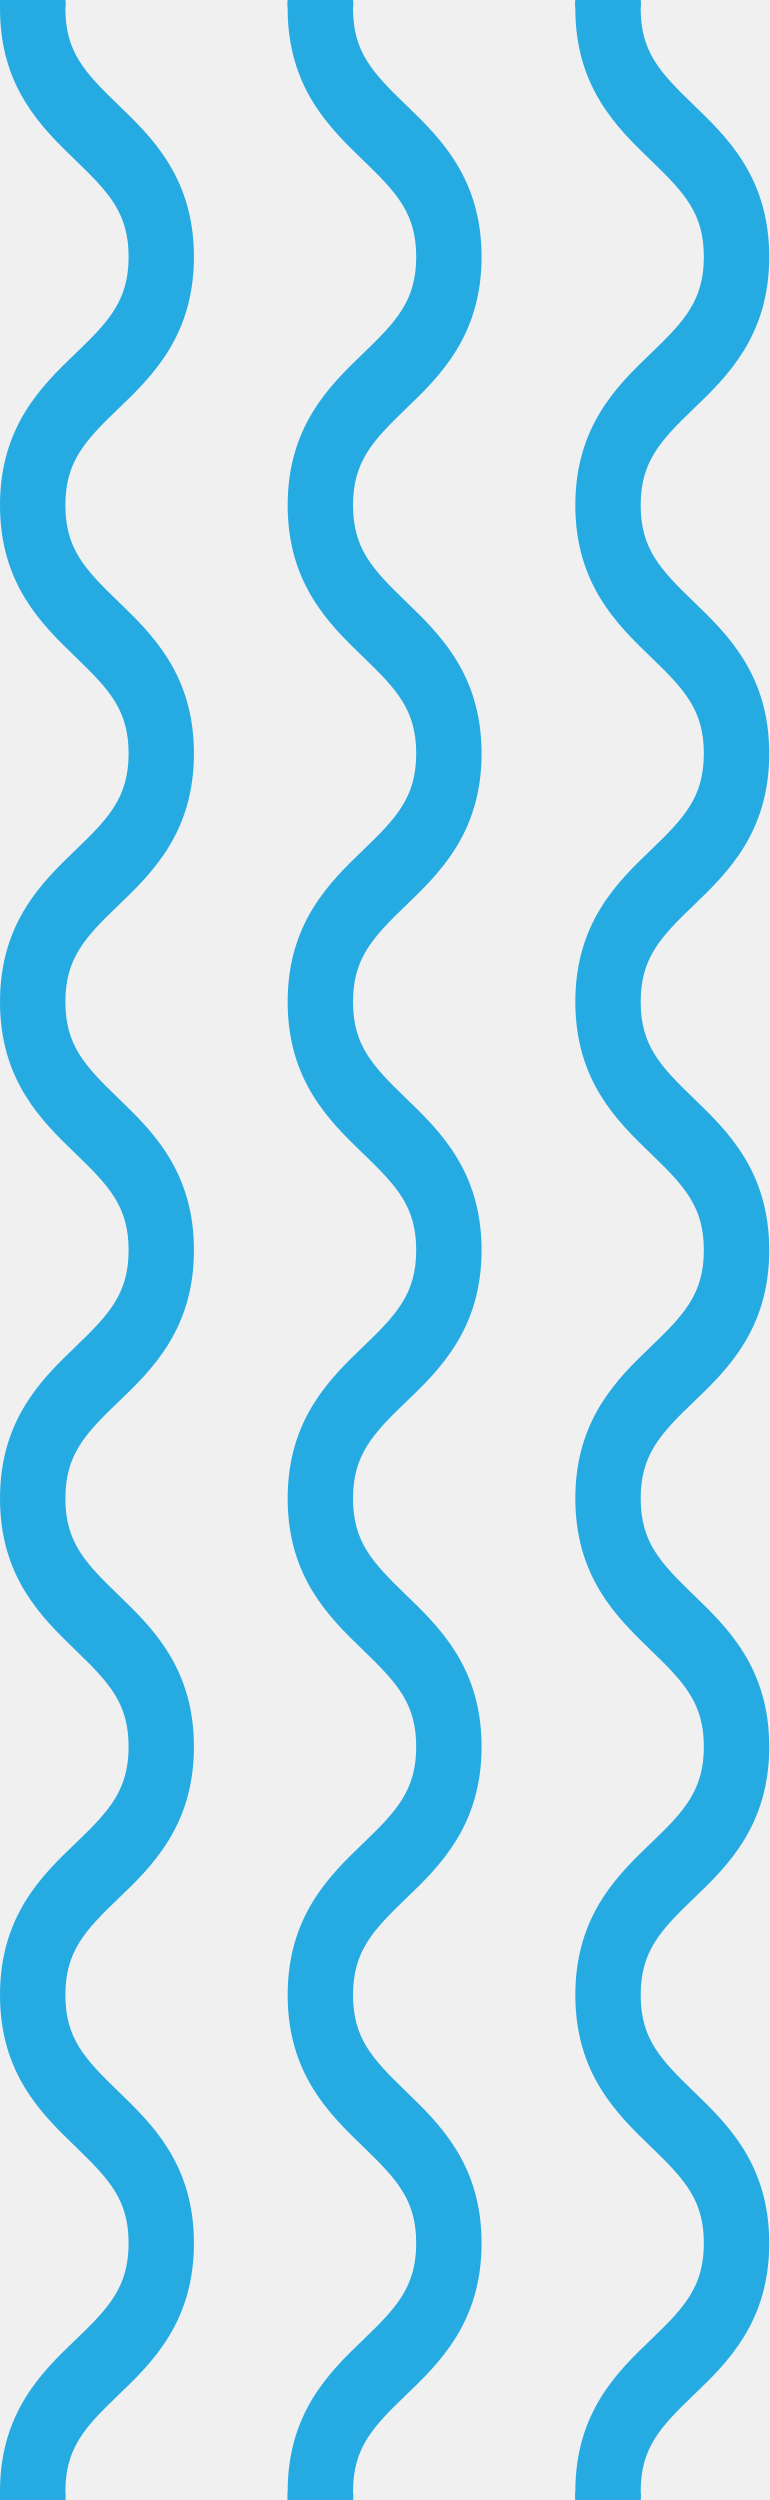
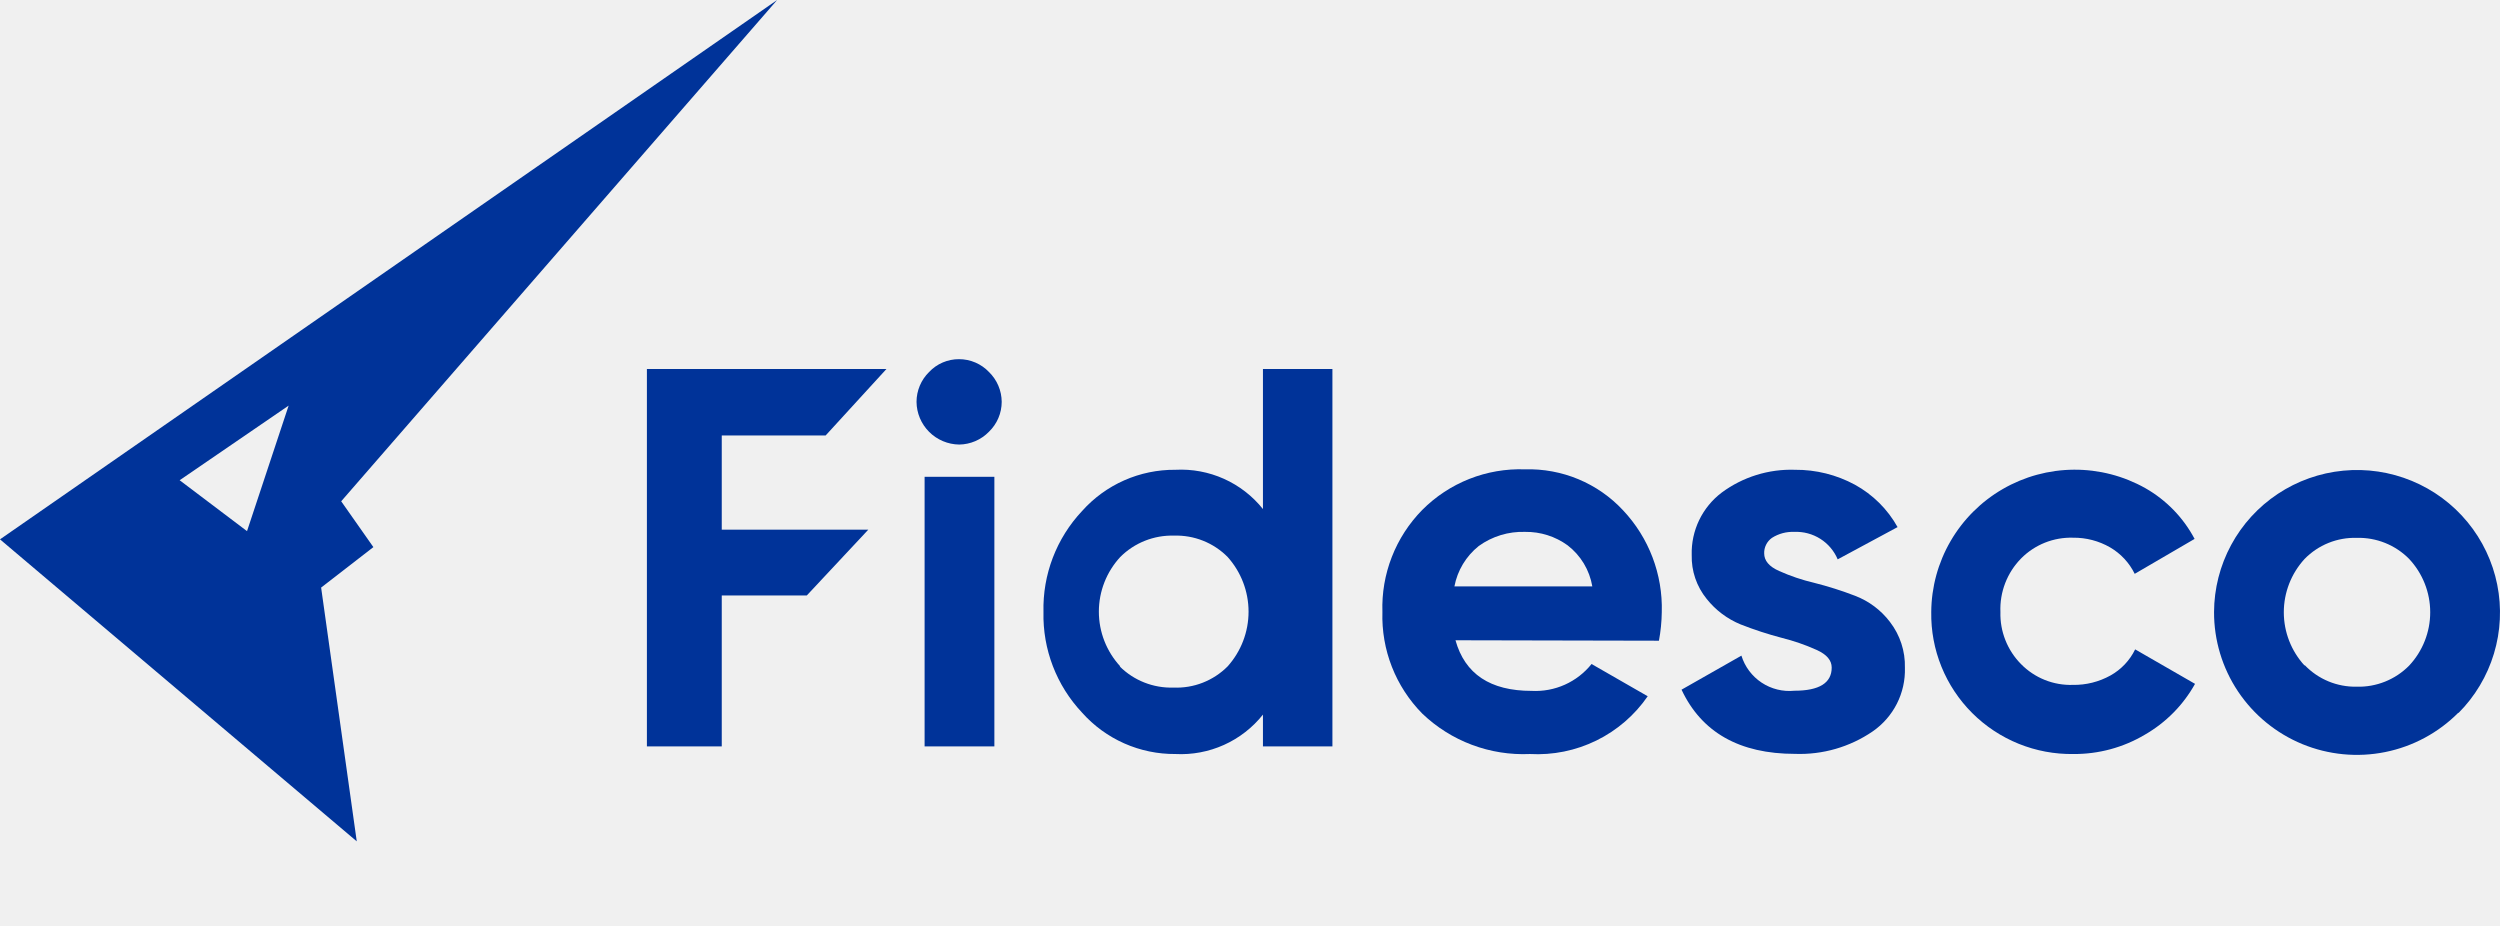
- <svg xmlns="http://www.w3.org/2000/svg" width="28" height="91" viewBox="0 0 28 91" fill="none">
-   <g clip-path="url(#clip0_23_374)">
-     <path d="M4.85302e-05 90.69C4.86555e-05 87.822 1.527 86.339 2.754 85.164C3.981 83.989 4.681 83.226 4.681 81.653C4.681 80.081 3.985 79.333 2.754 78.143C1.523 76.954 4.91947e-05 75.487 4.93202e-05 72.617C4.94456e-05 69.747 1.527 68.265 2.754 67.091C3.981 65.916 4.681 65.153 4.681 63.58C4.681 62.008 3.985 61.26 2.754 60.07C1.523 58.881 4.99848e-05 57.412 5.01102e-05 54.544C5.02355e-05 51.676 1.527 50.192 2.754 49.015C3.981 47.838 4.681 47.078 4.681 45.505C4.681 43.932 3.985 43.182 2.754 41.995C1.523 40.808 5.07749e-05 39.337 5.09004e-05 36.467C5.10258e-05 33.597 1.527 32.115 2.754 30.938C3.981 29.761 4.681 29.001 4.681 27.428C4.681 25.855 3.985 25.105 2.754 23.918C1.523 22.73 5.15651e-05 21.259 5.16905e-05 18.389C5.1816e-05 15.519 1.527 14.038 2.754 12.861C3.981 11.684 4.681 10.923 4.681 9.349C4.681 7.774 3.985 7.026 2.754 5.838C1.523 4.651 5.23554e-05 3.18 5.24808e-05 0.31C-0.023 0.134 -0.01 -0.045 0.04 -0.215C0.089 -0.385 0.173 -0.542 0.285 -0.676C0.398 -0.809 0.537 -0.916 0.693 -0.99C0.849 -1.063 1.018 -1.101 1.19 -1.101C1.361 -1.101 1.531 -1.063 1.687 -0.99C1.843 -0.916 1.982 -0.809 2.094 -0.676C2.207 -0.542 2.291 -0.385 2.34 -0.215C2.389 -0.045 2.403 0.134 2.38 0.31C2.38 1.883 3.076 2.633 4.307 3.82C5.538 5.007 7.059 6.479 7.059 9.349C7.059 12.219 5.534 13.7 4.307 14.877C3.08 16.054 2.38 16.817 2.38 18.389C2.38 19.962 3.076 20.712 4.307 21.899C5.538 23.087 7.059 24.558 7.059 27.428C7.059 30.298 5.534 31.779 4.307 32.956C3.08 34.133 2.38 34.894 2.38 36.467C2.38 38.039 3.076 38.789 4.307 39.977C5.538 41.164 7.059 42.635 7.059 45.505C7.059 48.375 5.534 49.857 4.307 51.032C3.08 52.206 2.38 52.971 2.38 54.544C2.38 56.117 3.076 56.865 4.307 58.054C5.538 59.243 7.059 60.711 7.059 63.58C7.059 66.45 5.534 67.932 4.307 69.107C3.08 70.282 2.38 71.044 2.38 72.617C2.38 74.19 3.076 74.938 4.307 76.127C5.538 77.317 7.059 78.784 7.059 81.653C7.059 84.523 5.534 86.005 4.307 87.18C3.08 88.355 2.38 89.117 2.38 90.69C2.403 90.866 2.389 91.045 2.34 91.215C2.291 91.385 2.207 91.542 2.094 91.676C1.982 91.809 1.843 91.916 1.687 91.99C1.531 92.063 1.361 92.101 1.19 92.101C1.018 92.101 0.849 92.063 0.693 91.99C0.537 91.916 0.398 91.809 0.285 91.676C0.172 91.542 0.089 91.385 0.04 91.215C-0.01 91.045 -0.023 90.866 4.85302e-05 90.69Z" fill="#26AAE2" />
-     <path d="M10.471 90.69C10.471 87.822 11.998 86.339 13.223 85.164C14.447 83.989 15.15 83.226 15.15 81.653C15.15 80.081 14.453 79.333 13.223 78.143C11.992 76.954 10.471 75.487 10.471 72.617C10.471 69.747 11.998 68.265 13.223 67.091C14.447 65.916 15.15 65.153 15.15 63.58C15.15 62.008 14.453 61.26 13.223 60.07C11.992 58.881 10.471 57.412 10.471 54.544C10.471 51.676 11.998 50.192 13.223 49.015C14.447 47.838 15.15 47.078 15.15 45.505C15.15 43.932 14.453 43.182 13.223 41.995C11.992 40.808 10.471 39.337 10.471 36.467C10.471 33.597 11.998 32.115 13.223 30.938C14.447 29.761 15.15 29.001 15.15 27.428C15.15 25.855 14.453 25.105 13.223 23.918C11.992 22.73 10.471 21.259 10.471 18.389C10.471 15.519 11.998 14.038 13.223 12.861C14.447 11.684 15.15 10.923 15.15 9.349C15.15 7.774 14.453 7.026 13.223 5.838C11.992 4.651 10.471 3.18 10.471 0.31C10.448 0.134 10.461 -0.045 10.51 -0.215C10.559 -0.385 10.643 -0.542 10.756 -0.676C10.869 -0.809 11.008 -0.916 11.164 -0.99C11.32 -1.063 11.489 -1.101 11.661 -1.101C11.832 -1.101 12.001 -1.063 12.157 -0.99C12.313 -0.916 12.452 -0.809 12.565 -0.676C12.678 -0.542 12.762 -0.385 12.811 -0.215C12.86 -0.045 12.873 0.134 12.85 0.31C12.85 1.883 13.547 2.633 14.777 3.82C16.008 5.007 17.529 6.479 17.529 9.349C17.529 12.219 16.002 13.7 14.777 14.877C13.553 16.054 12.85 16.817 12.85 18.389C12.85 19.962 13.547 20.712 14.777 21.899C16.008 23.087 17.529 24.558 17.529 27.428C17.529 30.298 16.002 31.779 14.777 32.956C13.553 34.133 12.85 34.894 12.85 36.467C12.85 38.039 13.547 38.789 14.777 39.977C16.008 41.164 17.529 42.635 17.529 45.505C17.529 48.375 16.002 49.857 14.777 51.032C13.553 52.206 12.85 52.971 12.85 54.544C12.85 56.117 13.547 56.865 14.777 58.054C16.008 59.243 17.529 60.711 17.529 63.58C17.529 66.45 16.002 67.932 14.777 69.107C13.553 70.282 12.85 71.044 12.85 72.617C12.85 74.19 13.547 74.938 14.777 76.127C16.008 77.317 17.529 78.784 17.529 81.653C17.529 84.523 16.002 86.005 14.777 87.18C13.553 88.355 12.85 89.117 12.85 90.69C12.873 90.866 12.86 91.045 12.811 91.215C12.762 91.385 12.678 91.542 12.565 91.676C12.452 91.809 12.313 91.916 12.157 91.99C12.001 92.063 11.832 92.101 11.661 92.101C11.489 92.101 11.32 92.063 11.164 91.99C11.008 91.916 10.869 91.809 10.756 91.676C10.643 91.542 10.559 91.385 10.51 91.215C10.461 91.045 10.448 90.866 10.471 90.69Z" fill="#26AAE2" />
-     <path d="M20.942 90.69C20.942 87.822 22.466 86.339 23.693 85.164C24.92 83.989 25.62 83.226 25.62 81.653C25.62 80.081 24.924 79.333 23.693 78.143C22.462 76.954 20.942 75.487 20.942 72.617C20.942 69.747 22.466 68.265 23.693 67.091C24.92 65.916 25.62 65.153 25.62 63.58C25.62 62.008 24.924 61.26 23.693 60.07C22.462 58.881 20.942 57.412 20.942 54.544C20.942 51.676 22.466 50.192 23.693 49.015C24.92 47.838 25.62 47.078 25.62 45.505C25.62 43.932 24.924 43.182 23.693 41.995C22.462 40.808 20.942 39.337 20.942 36.467C20.942 33.597 22.466 32.115 23.693 30.938C24.92 29.761 25.62 29.001 25.62 27.428C25.62 25.855 24.924 25.105 23.693 23.918C22.462 22.73 20.942 21.259 20.942 18.389C20.942 15.519 22.466 14.038 23.693 12.861C24.92 11.684 25.62 10.923 25.62 9.349C25.62 7.774 24.924 7.026 23.693 5.838C22.462 4.651 20.942 3.18 20.942 0.31C20.918 0.134 20.932 -0.045 20.981 -0.215C21.03 -0.385 21.114 -0.542 21.227 -0.676C21.339 -0.809 21.478 -0.916 21.634 -0.99C21.79 -1.063 21.96 -1.101 22.131 -1.101C22.303 -1.101 22.472 -1.063 22.628 -0.99C22.784 -0.916 22.923 -0.809 23.036 -0.676C23.148 -0.542 23.232 -0.385 23.282 -0.215C23.331 -0.045 23.344 0.134 23.321 0.31C23.321 1.883 24.015 2.633 25.248 3.82C26.481 5.007 28 6.479 28 9.349C28 12.219 26.473 13.7 25.248 14.877C24.023 16.054 23.321 16.817 23.321 18.389C23.321 19.962 24.015 20.712 25.246 21.899C26.477 23.087 28 24.558 28 27.428C28 30.298 26.473 31.779 25.246 32.956C24.019 34.133 23.321 34.894 23.321 36.467C23.321 38.039 24.015 38.789 25.246 39.977C26.477 41.164 28 42.635 28 45.505C28 48.375 26.473 49.857 25.246 51.032C24.019 52.206 23.321 52.971 23.321 54.544C23.321 56.117 24.015 56.865 25.246 58.054C26.477 59.243 28 60.711 28 63.58C28 66.45 26.473 67.932 25.246 69.107C24.019 70.282 23.321 71.044 23.321 72.617C23.321 74.19 24.015 74.938 25.246 76.127C26.477 77.317 28 78.784 28 81.653C28 84.523 26.473 86.005 25.246 87.18C24.019 88.355 23.321 89.117 23.321 90.69C23.344 90.866 23.331 91.045 23.282 91.215C23.232 91.385 23.148 91.542 23.036 91.676C22.923 91.809 22.784 91.916 22.628 91.99C22.472 92.063 22.303 92.101 22.131 92.101C21.96 92.101 21.79 92.063 21.634 91.99C21.478 91.916 21.339 91.809 21.227 91.676C21.114 91.542 21.03 91.385 20.981 91.215C20.932 91.045 20.918 90.866 20.942 90.69Z" fill="#26AAE2" />
-   </g>
-   <defs>
-     <clipPath id="clip0_23_374">
-       <rect width="91" height="28" fill="white" transform="translate(28) rotate(90)" />
-     </clipPath>
-   </defs>
+ <svg xmlns="http://www.w3.org/2000/svg" width="208" height="77" viewBox="0 0 208 77" fill="none">
+   <path d="M28.387 41.707L64.658 0L0 44.874L29.682 70L26.718 48.886L31.065 45.52L28.387 41.707ZM20.552 44.191L14.947 39.956L24.015 33.746L20.552 44.191Z" fill="#003399" />
+   <path d="M68.694 36.23H60.05V44.067H72.244L67.124 49.544H60.05V62.101H53.822V30.703H73.751L68.694 36.23Z" fill="#003399" />
+   <path d="M79.805 36.987C78.865 36.974 77.968 36.596 77.304 35.932C76.641 35.268 76.264 34.372 76.255 33.435C76.255 32.972 76.348 32.515 76.528 32.088C76.707 31.662 76.97 31.275 77.301 30.951C77.62 30.611 78.006 30.341 78.435 30.158C78.863 29.974 79.326 29.88 79.792 29.883C80.258 29.883 80.72 29.977 81.148 30.161C81.576 30.344 81.963 30.613 82.283 30.951C82.616 31.275 82.88 31.661 83.062 32.087C83.244 32.514 83.339 32.972 83.342 33.435C83.341 33.899 83.247 34.357 83.065 34.784C82.883 35.211 82.617 35.597 82.283 35.919C81.961 36.251 81.576 36.517 81.151 36.7C80.725 36.883 80.268 36.981 79.805 36.987ZM76.927 62.101V39.67H82.732V62.101H76.927Z" fill="#003399" />
+   <path d="M105.077 30.703H110.857V62.101H105.077V59.455C104.213 60.542 103.101 61.406 101.833 61.977C100.566 62.547 99.18 62.807 97.791 62.734C96.326 62.745 94.876 62.444 93.538 61.851C92.199 61.257 91.004 60.386 90.031 59.294C87.9 57.031 86.746 54.025 86.817 50.923C86.739 47.808 87.894 44.787 90.031 42.514C91.004 41.424 92.2 40.554 93.539 39.963C94.877 39.372 96.327 39.073 97.791 39.086C99.178 39.012 100.564 39.27 101.831 39.838C103.099 40.407 104.212 41.269 105.077 42.353V30.703ZM93.157 55.444C93.743 56.026 94.441 56.483 95.21 56.786C95.979 57.089 96.802 57.233 97.629 57.207C98.462 57.242 99.294 57.104 100.07 56.8C100.846 56.496 101.551 56.034 102.138 55.444C103.26 54.191 103.88 52.571 103.88 50.892C103.88 49.212 103.26 47.592 102.138 46.34C101.557 45.754 100.861 45.293 100.094 44.988C99.327 44.682 98.504 44.538 97.679 44.563C96.851 44.54 96.028 44.686 95.259 44.991C94.49 45.297 93.792 45.756 93.207 46.34C92.061 47.58 91.425 49.205 91.425 50.892C91.425 52.578 92.061 54.203 93.207 55.444H93.157Z" fill="#003399" />
+   <path d="M121.096 53.27C121.88 56.077 123.985 57.481 127.436 57.481C128.385 57.531 129.332 57.354 130.199 56.965C131.065 56.576 131.826 55.986 132.418 55.245L137.089 57.928C136.007 59.501 134.536 60.77 132.819 61.612C131.102 62.454 129.197 62.84 127.286 62.734C125.643 62.808 124.001 62.548 122.461 61.969C120.922 61.391 119.516 60.506 118.33 59.368C117.235 58.257 116.376 56.935 115.807 55.484C115.237 54.032 114.969 52.481 115.017 50.923C114.964 49.357 115.23 47.796 115.8 46.336C116.369 44.876 117.23 43.546 118.33 42.427C119.444 41.307 120.778 40.428 122.248 39.846C123.719 39.265 125.294 38.994 126.875 39.049C128.4 39.004 129.916 39.284 131.324 39.871C132.731 40.458 133.996 41.338 135.034 42.452C137.19 44.739 138.35 47.785 138.26 50.923C138.25 51.723 138.171 52.521 138.023 53.307L121.096 53.27ZM121.008 48.786H132.48C132.251 47.431 131.517 46.211 130.425 45.371C129.402 44.628 128.165 44.236 126.9 44.253C125.513 44.205 124.15 44.62 123.026 45.433C121.975 46.276 121.259 47.465 121.008 48.786Z" fill="#003399" />
+   <path d="M146.78 46.041C146.78 46.638 147.178 47.134 148.025 47.507C148.959 47.926 149.931 48.254 150.927 48.488C152.086 48.78 153.225 49.141 154.34 49.569C155.492 50.009 156.498 50.762 157.242 51.742C158.084 52.833 158.524 54.179 158.488 55.555C158.52 56.593 158.29 57.622 157.82 58.549C157.35 59.475 156.655 60.269 155.798 60.859C153.903 62.153 151.641 62.806 149.345 62.722C144.724 62.722 141.573 60.933 139.904 57.381L144.886 54.549C145.169 55.469 145.764 56.263 146.568 56.795C147.371 57.327 148.336 57.565 149.296 57.468C151.363 57.468 152.397 56.822 152.397 55.543C152.397 54.947 151.999 54.462 151.152 54.077C150.216 53.657 149.245 53.32 148.249 53.071C147.086 52.766 145.943 52.393 144.824 51.953C143.715 51.499 142.741 50.767 141.997 49.83C141.158 48.799 140.716 47.504 140.751 46.178C140.722 45.178 140.934 44.185 141.367 43.282C141.8 42.379 142.443 41.592 143.242 40.986C145.002 39.682 147.154 39.012 149.345 39.086C151.085 39.073 152.799 39.5 154.328 40.328C155.82 41.148 157.051 42.37 157.878 43.855L152.895 46.538C152.601 45.837 152.098 45.241 151.455 44.833C150.811 44.424 150.058 44.222 149.296 44.253C148.636 44.223 147.984 44.397 147.427 44.75C147.221 44.895 147.054 45.089 146.941 45.315C146.828 45.54 146.772 45.79 146.78 46.041Z" fill="#003399" />
+   <path d="M172.513 62.734C170.952 62.758 169.401 62.468 167.954 61.883C166.507 61.297 165.193 60.428 164.089 59.326C162.985 58.224 162.115 56.913 161.529 55.469C160.944 54.026 160.655 52.48 160.68 50.922C160.692 48.848 161.247 46.812 162.29 45.017C163.334 43.221 164.829 41.729 166.629 40.688C168.429 39.646 170.47 39.091 172.551 39.078C174.631 39.065 176.68 39.595 178.492 40.614C180.233 41.604 181.655 43.069 182.59 44.837L177.608 47.743C177.159 46.825 176.448 46.061 175.565 45.545C174.627 45.003 173.56 44.724 172.476 44.737C171.675 44.713 170.878 44.854 170.134 45.151C169.391 45.449 168.717 45.895 168.154 46.464C167.577 47.051 167.128 47.749 166.832 48.516C166.537 49.283 166.401 50.102 166.435 50.922C166.413 51.723 166.554 52.52 166.85 53.265C167.145 54.01 167.589 54.688 168.154 55.257C168.713 55.826 169.385 56.274 170.127 56.571C170.869 56.868 171.664 57.009 172.464 56.983C173.556 57.001 174.635 56.731 175.59 56.201C176.482 55.704 177.2 54.945 177.645 54.028L182.627 56.897C181.644 58.661 180.198 60.126 178.442 61.132C176.65 62.195 174.599 62.749 172.513 62.734Z" fill="#003399" />
+   <path d="M204.537 59.294C202.878 60.965 200.758 62.106 198.446 62.572C196.134 63.038 193.736 62.807 191.556 61.91C189.376 61.012 187.514 59.488 186.205 57.531C184.897 55.575 184.202 53.274 184.209 50.923C184.216 48.975 184.704 47.059 185.63 45.344C186.555 43.629 187.89 42.168 189.516 41.089C191.142 40.011 193.01 39.348 194.954 39.16C196.898 38.971 198.858 39.263 200.663 40.009C202.467 40.755 204.059 41.933 205.298 43.438C206.537 44.944 207.386 46.73 207.769 48.639C208.152 50.549 208.057 52.523 207.494 54.388C206.93 56.253 205.915 57.95 204.537 59.331V59.294ZM191.745 55.332C192.302 55.916 192.976 56.378 193.722 56.688C194.468 56.998 195.271 57.149 196.08 57.133C196.888 57.155 197.692 57.011 198.442 56.709C199.192 56.408 199.872 55.956 200.439 55.381C201.567 54.176 202.194 52.59 202.194 50.941C202.194 49.293 201.567 47.706 200.439 46.501C199.872 45.926 199.192 45.474 198.442 45.173C197.692 44.872 196.888 44.728 196.08 44.75C195.275 44.727 194.474 44.87 193.728 45.172C192.982 45.473 192.307 45.926 191.745 46.501C190.631 47.713 190.013 49.297 190.013 50.941C190.013 52.585 190.631 54.17 191.745 55.381V55.332Z" fill="#003399" />
</svg>
